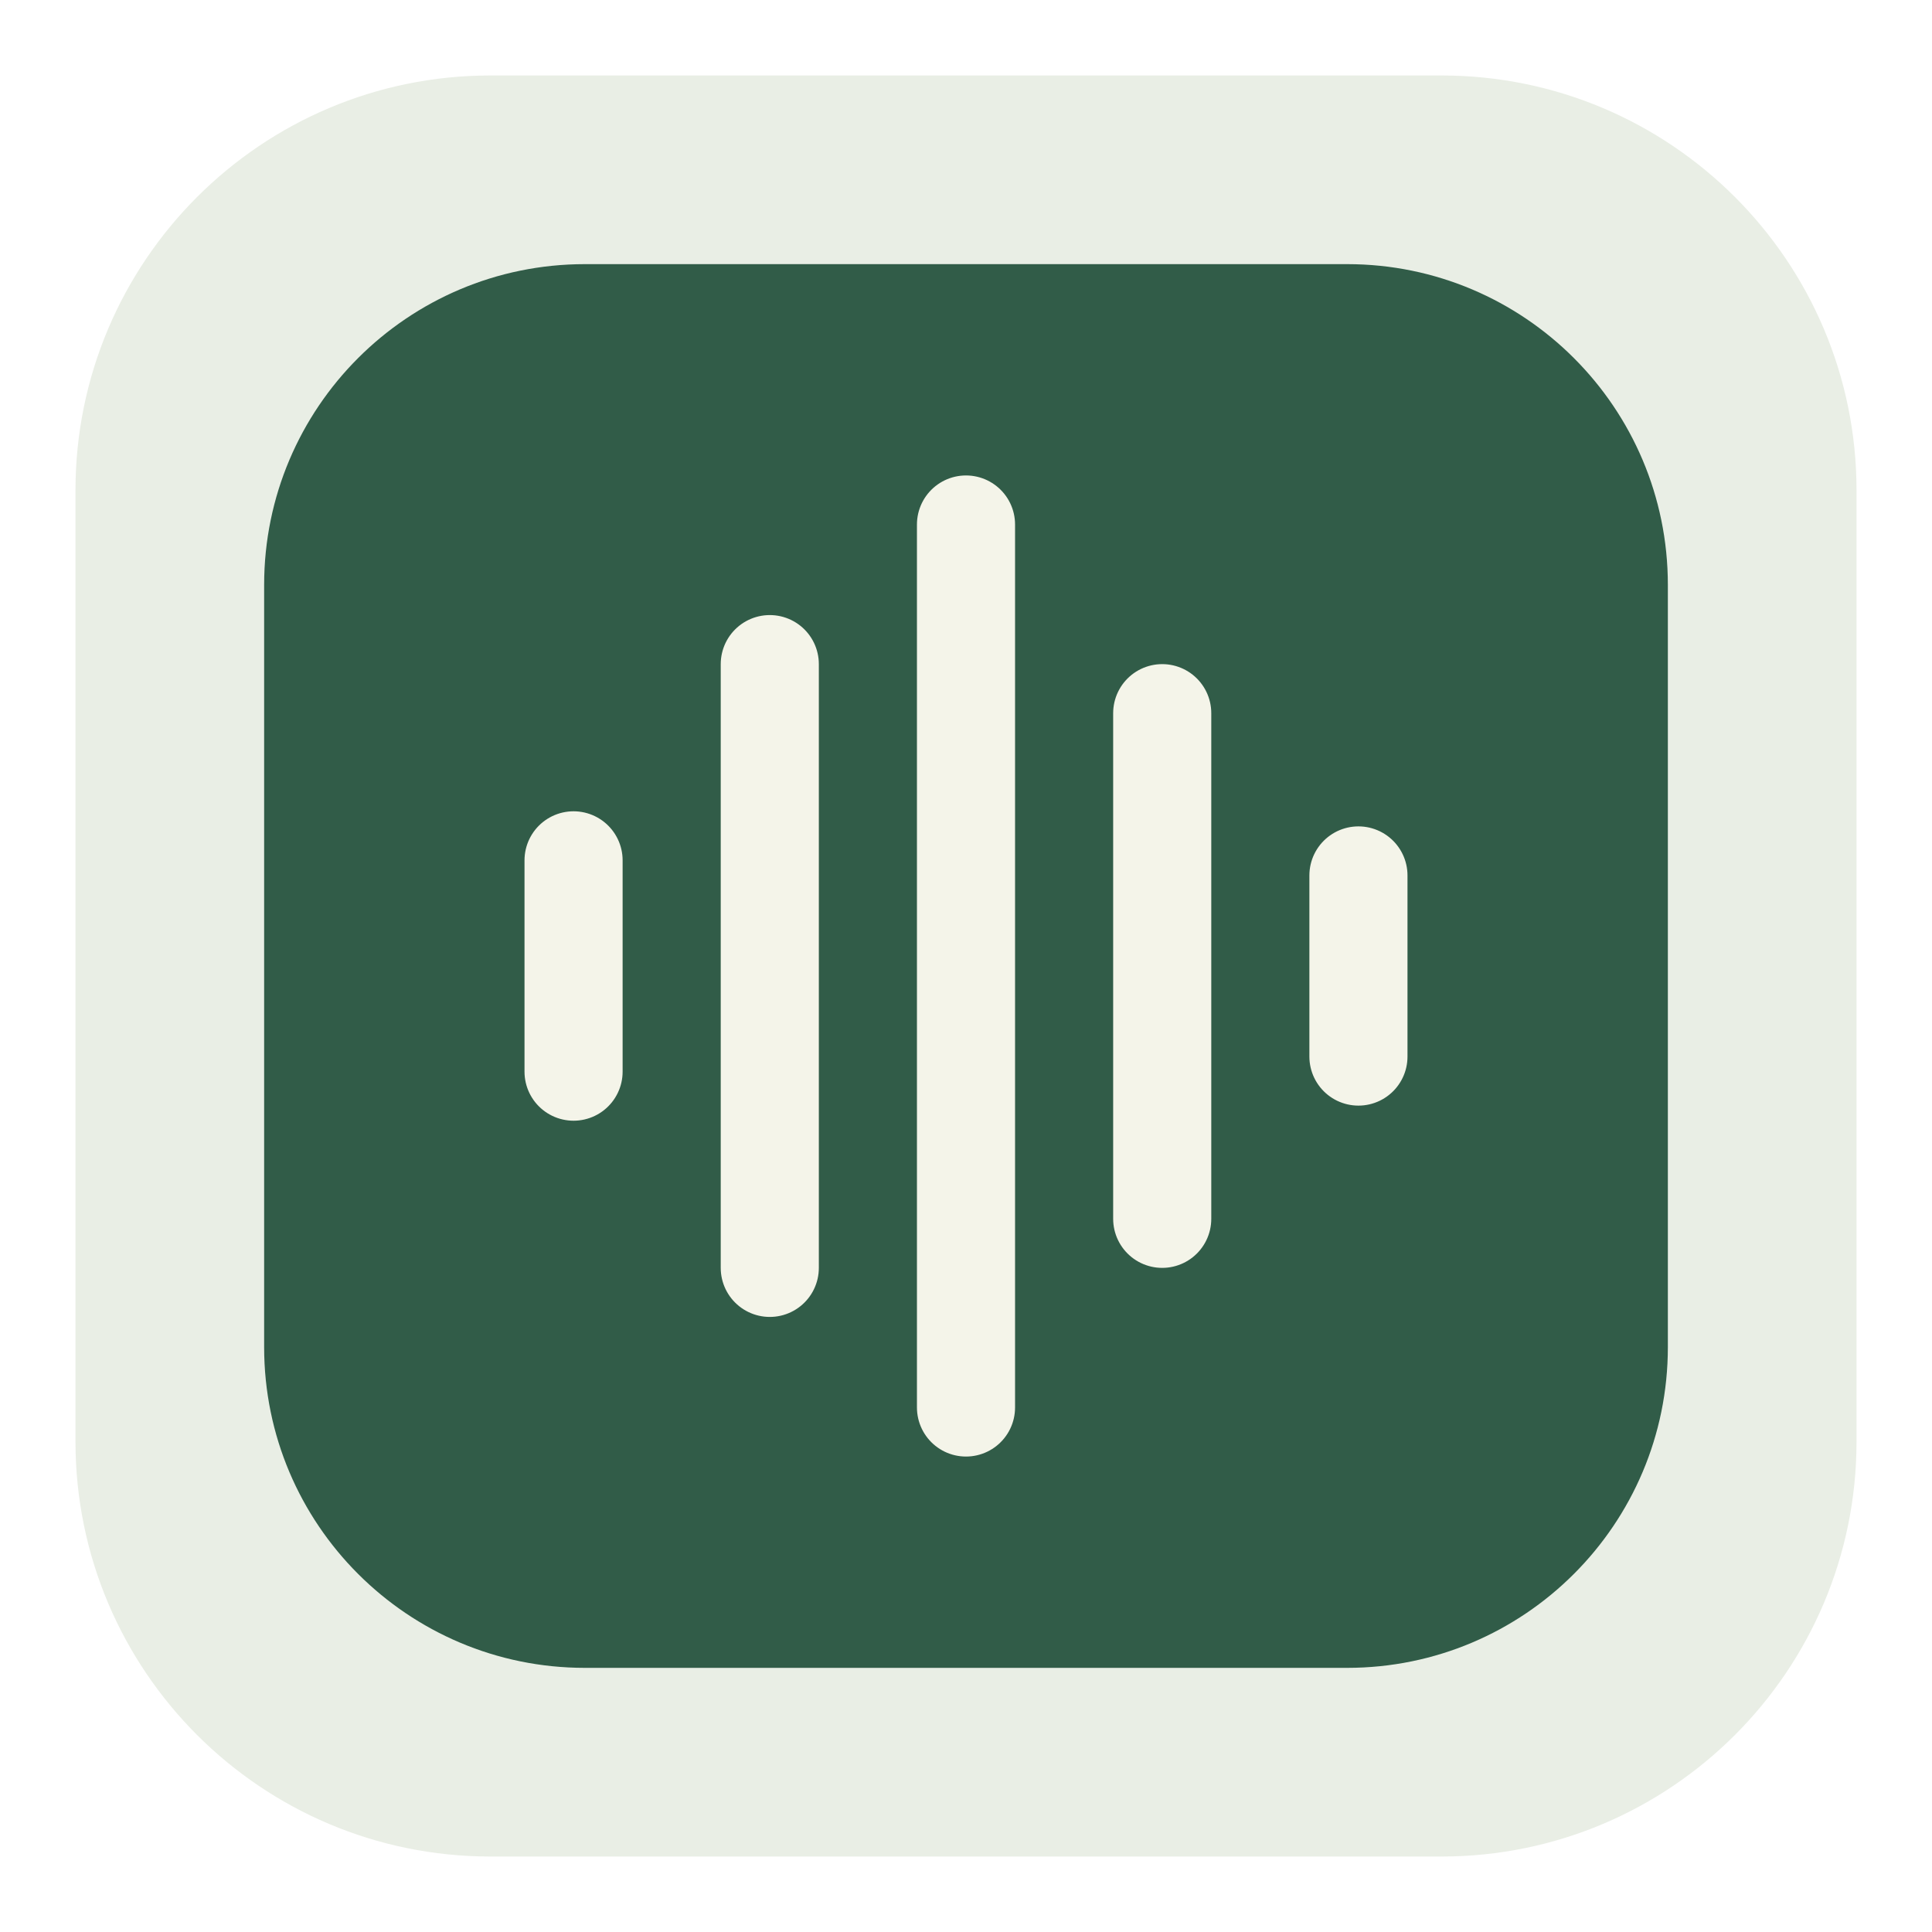
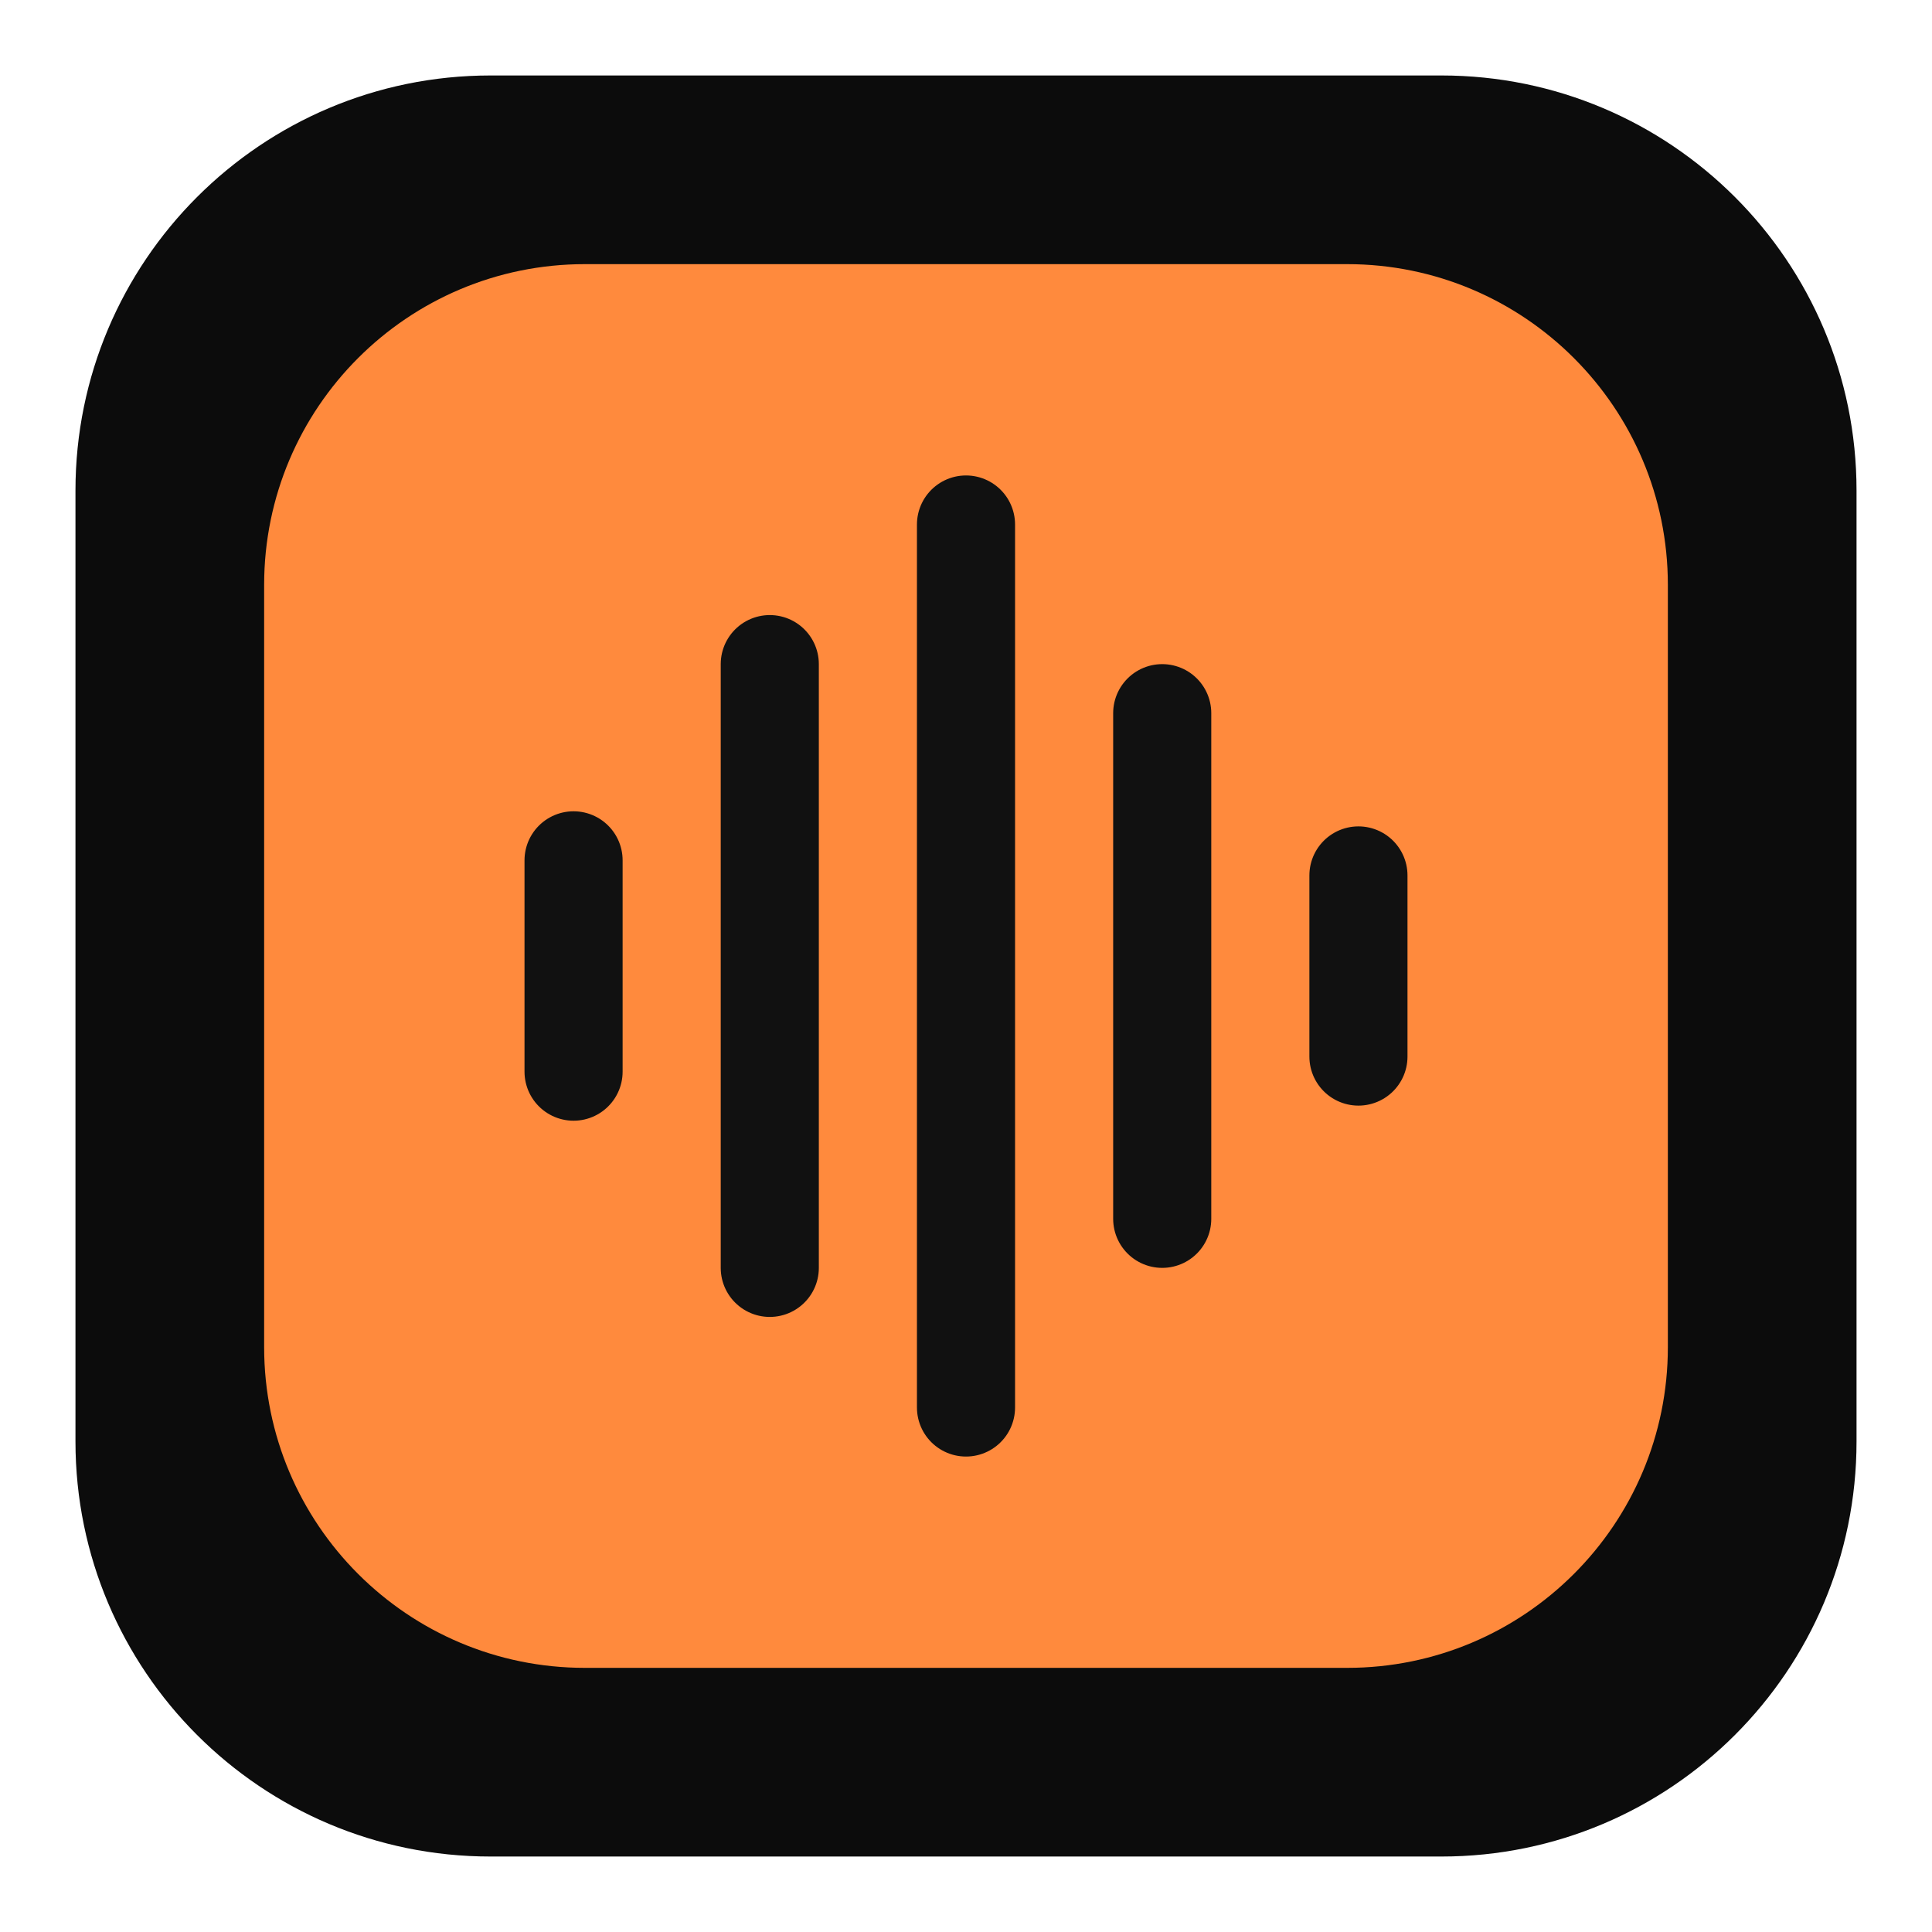
<svg xmlns="http://www.w3.org/2000/svg" viewBox="0 0 1024 1024" width="1024" height="1024">
-   <rect x="40" y="40" width="944" height="944" rx="220" fill="#e9eee5" />
-   <rect x="140" y="140" width="744" height="744" rx="170" fill="#315c48" />
-   <g stroke="#f4f4e9" stroke-width="52" stroke-linecap="round">
+   <rect x="40" y="40" width="944" height="944" rx="220" fill="#0c0c0c" />
+   <rect x="140" y="140" width="744" height="744" rx="170" fill="#ff8a3d" />
+   <g stroke="#111111" stroke-width="52" stroke-linecap="round">
    <path d="M304 456v112M408 352v320M512 278v468M616 378v268M720 464v96" />
  </g>
</svg>
